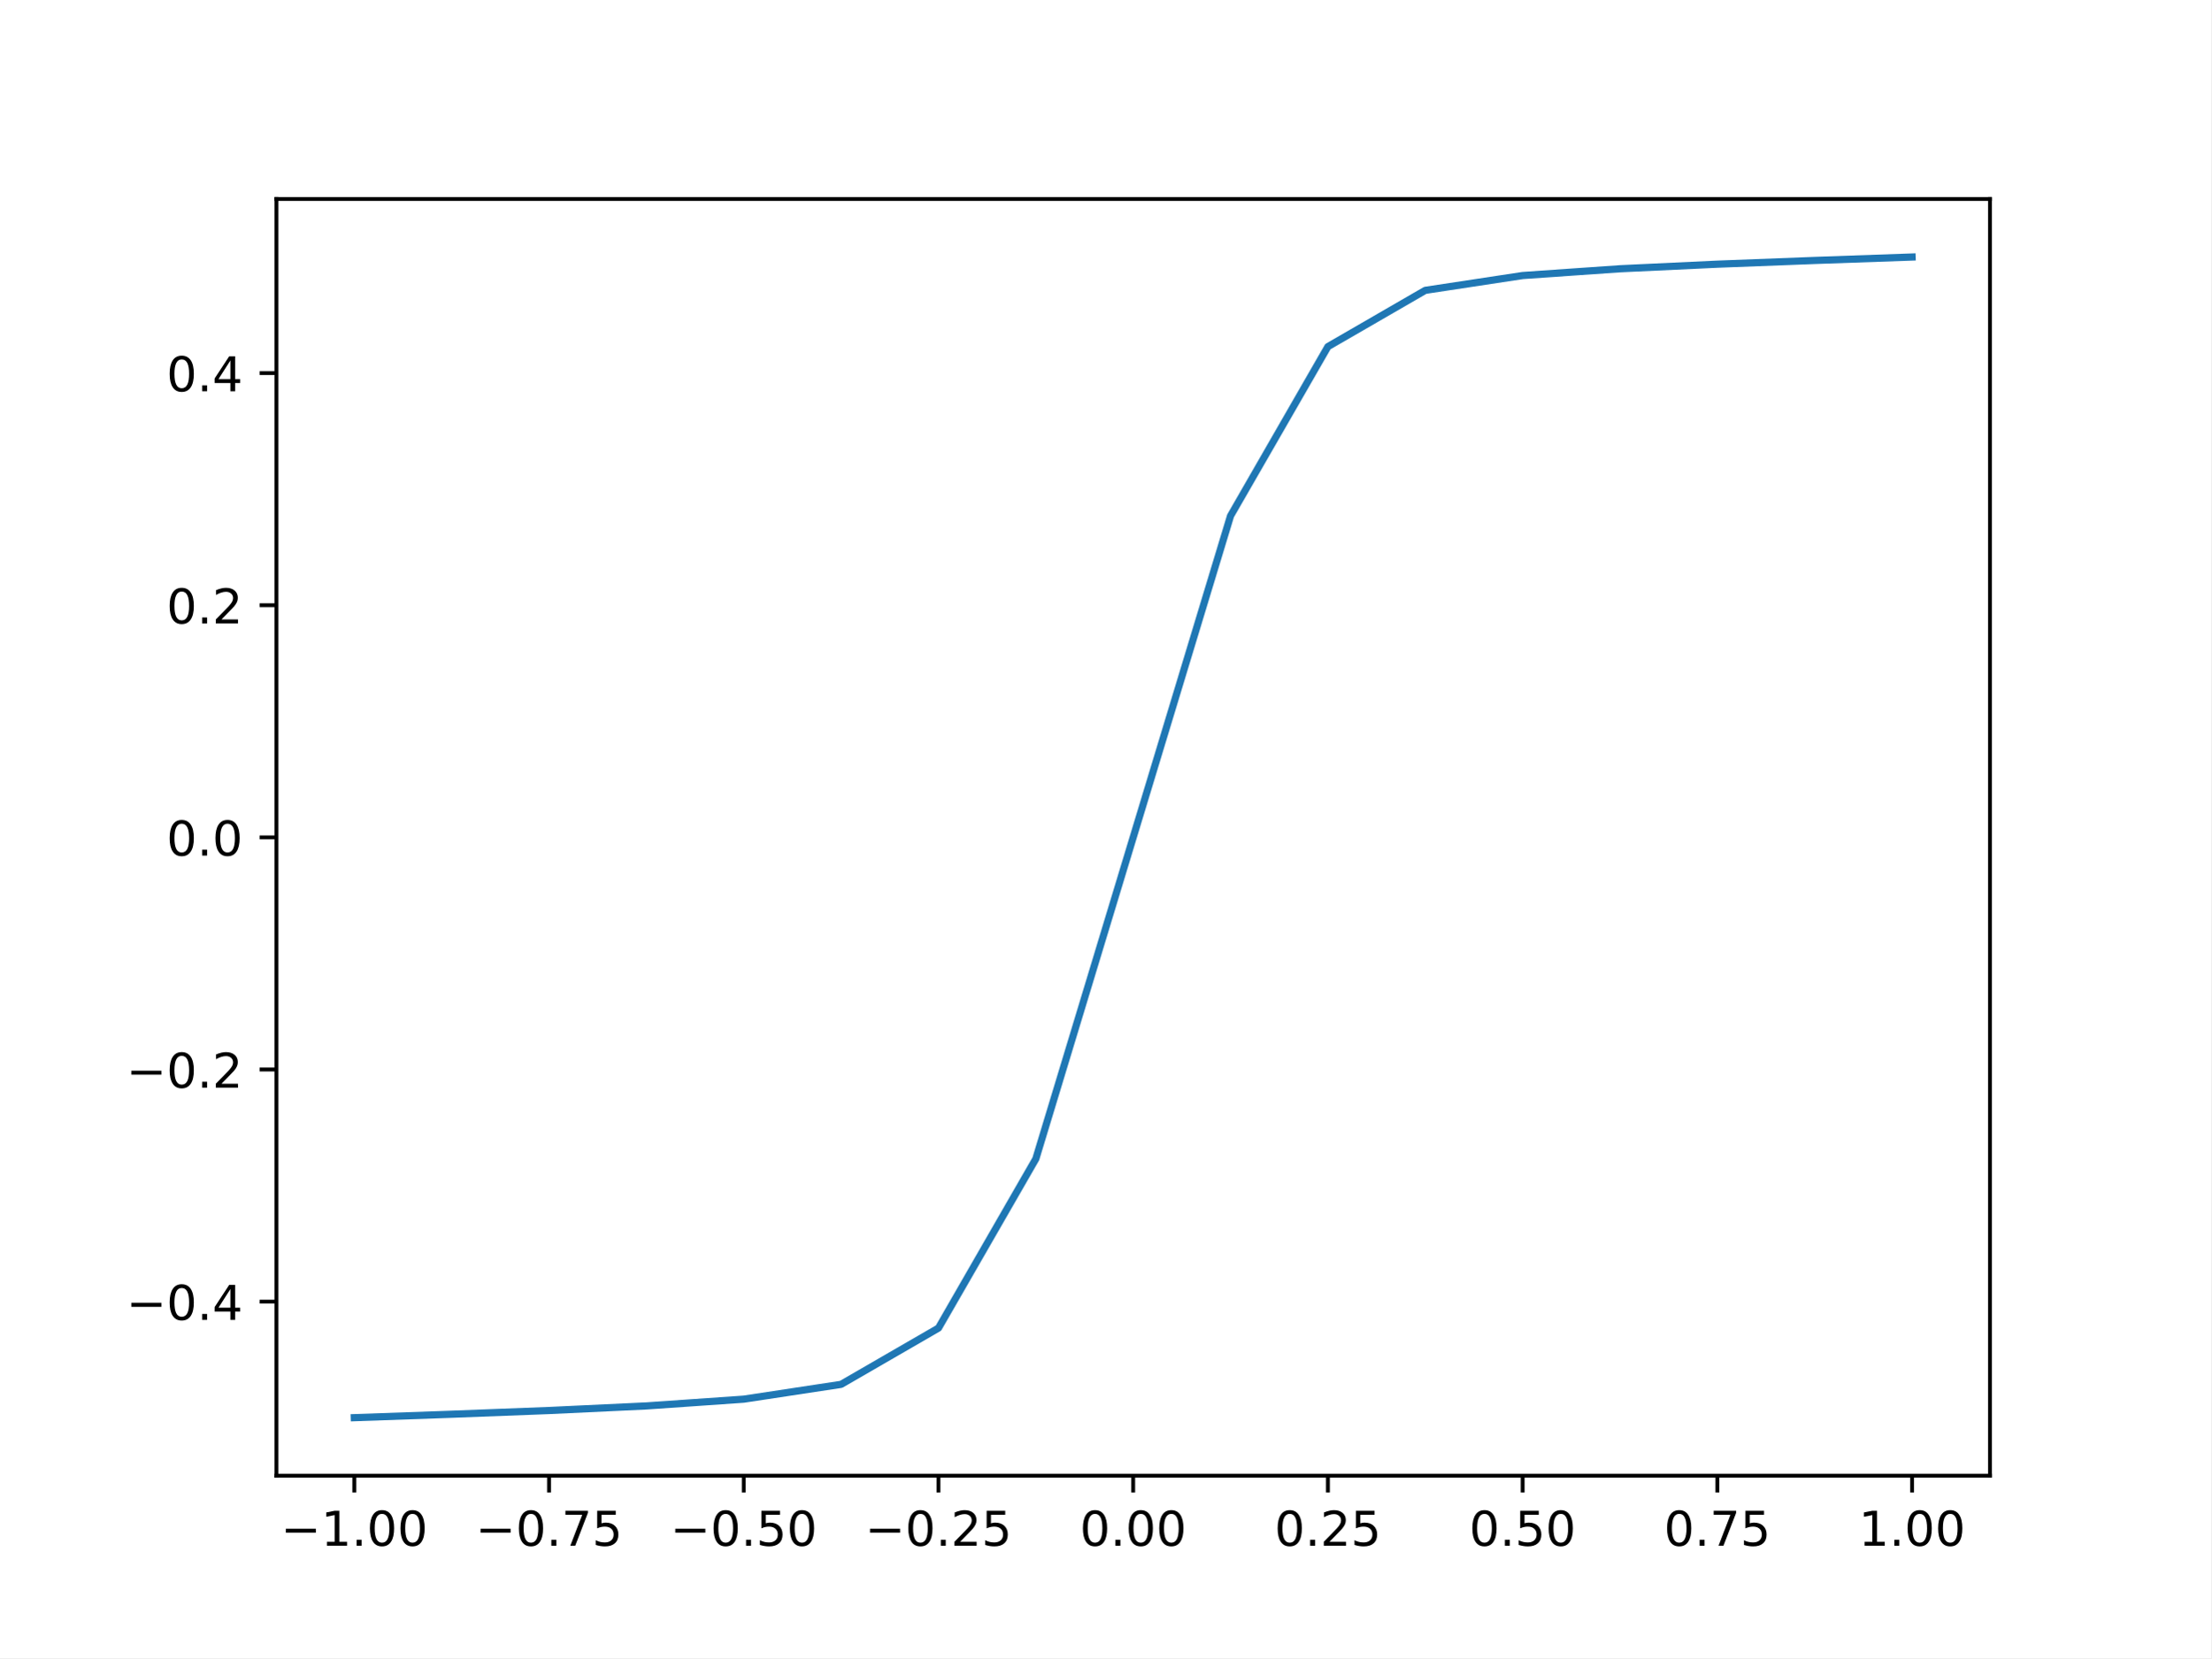
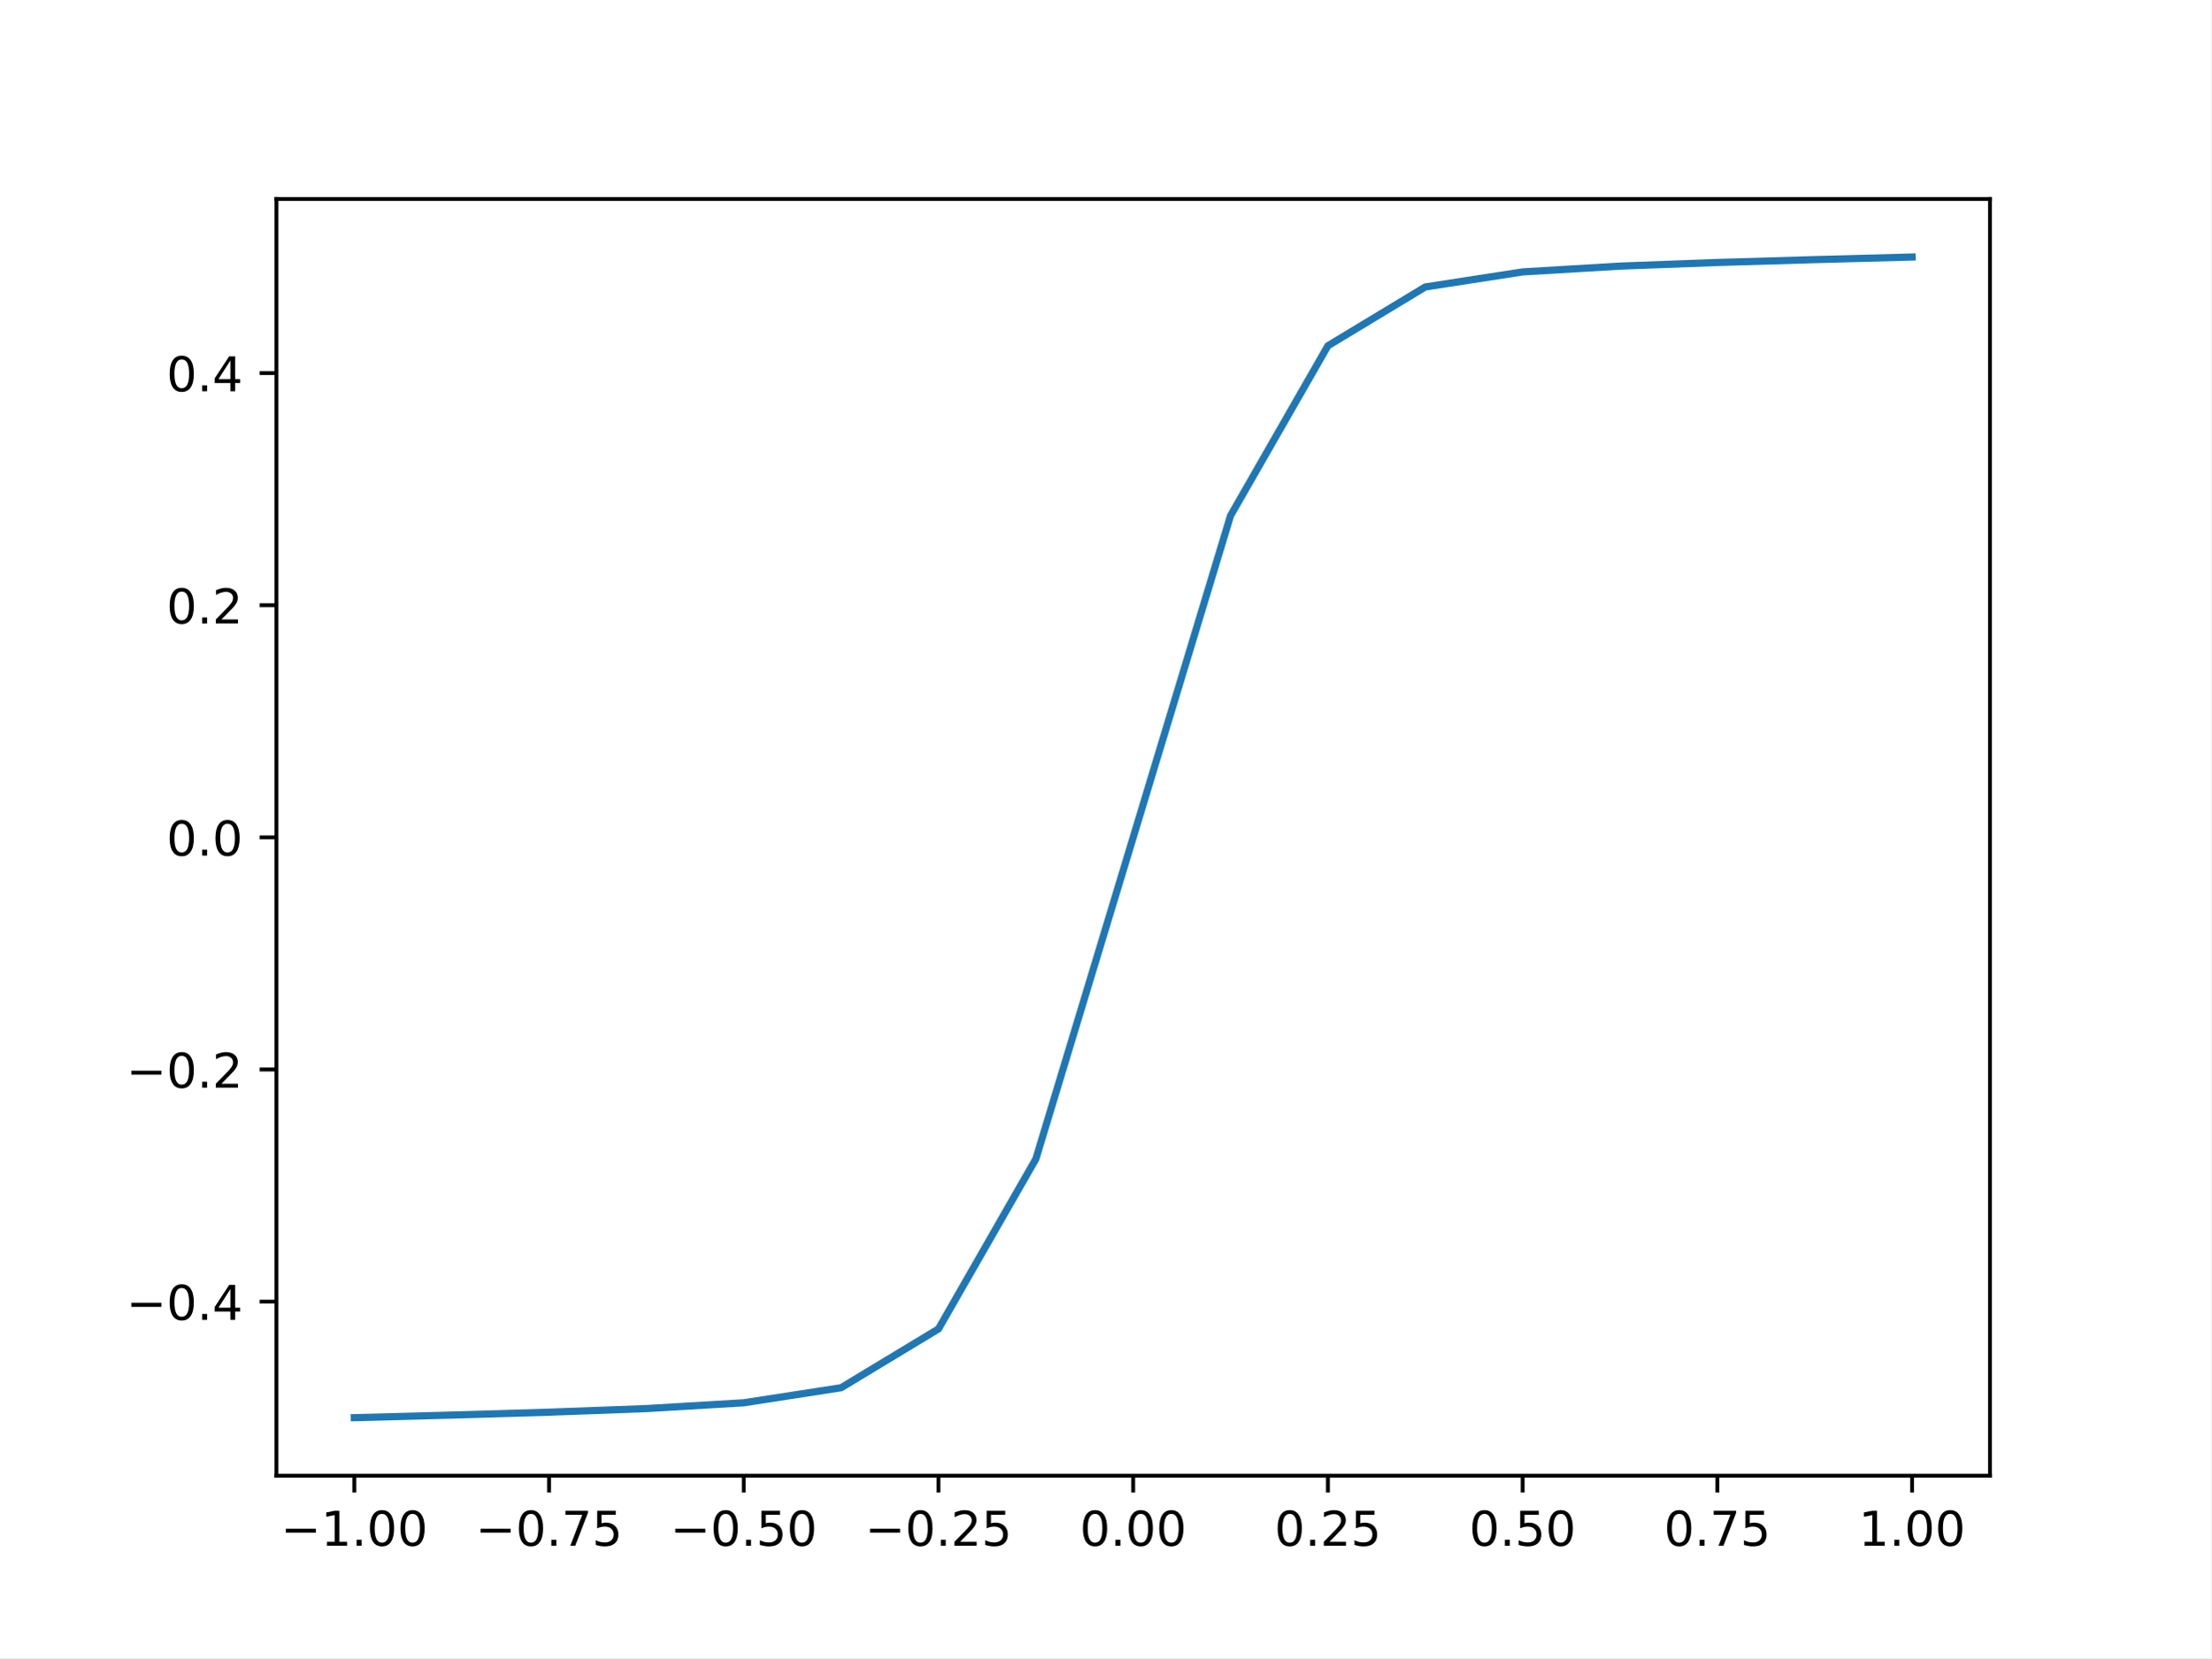
<svg xmlns="http://www.w3.org/2000/svg" xmlns:xlink="http://www.w3.org/1999/xlink" width="460.8pt" height="345.6pt" viewBox="0 0 460.8 345.6" version="1.1">
  <defs>
    <style type="text/css">*{stroke-linejoin: round; stroke-linecap: butt}</style>
  </defs>
  <g id="figure_1">
    <g id="patch_1">
      <path d="M 0 345.6  L 460.8 345.6  L 460.8 0  L 0 0  z " style="fill: #ffffff" />
    </g>
    <g id="axes_1">
      <g id="patch_2">
        <path d="M 57.6 307.584  L 414.72 307.584  L 414.72 41.472  L 57.6 41.472  z " style="fill: #ffffff" />
      </g>
      <g id="matplotlib.axis_1">
        <g id="xtick_1">
          <g id="line2d_1">
            <defs>
-               <path id="m3b97b5357c" d="M 0 0  L 0 3.5  " style="stroke: #000000; stroke-width: 0.8" />
+               <path id="m6811a1a0af" d="M 0 0  L 0 3.5  " style="stroke: #000000; stroke-width: 0.8" />
            </defs>
            <g>
-               <use xlink:href="#m3b97b5357c" x="73.833" y="307.584" style="stroke: #000000; stroke-width: 0.8" />
+               <use xlink:href="#m6811a1a0af" x="73.833" y="307.584" style="stroke: #000000; stroke-width: 0.8" />
            </g>
          </g>
          <g id="text_1">
            <g transform="translate(58.51007 322.1824) scale(0.1 -0.1)">
              <defs>
                <path id="DejaVuSans-2212" d="M 678 2272  L 4684 2272  L 4684 1741  L 678 1741  L 678 2272  z " transform="scale(0.015625)" />
                <path id="DejaVuSans-31" d="M 794 531  L 1825 531  L 1825 4091  L 703 3866  L 703 4441  L 1819 4666  L 2450 4666  L 2450 531  L 3481 531  L 3481 0  L 794 0  L 794 531  z " transform="scale(0.015625)" />
                <path id="DejaVuSans-2e" d="M 684 794  L 1344 794  L 1344 0  L 684 0  L 684 794  z " transform="scale(0.015625)" />
                <path id="DejaVuSans-30" d="M 2034 4250  Q 1547 4250 1301 3770  Q 1056 3291 1056 2328  Q 1056 1369 1301 889  Q 1547 409 2034 409  Q 2525 409 2770 889  Q 3016 1369 3016 2328  Q 3016 3291 2770 3770  Q 2525 4250 2034 4250  z M 2034 4750  Q 2819 4750 3233 4129  Q 3647 3509 3647 2328  Q 3647 1150 3233 529  Q 2819 -91 2034 -91  Q 1250 -91 836 529  Q 422 1150 422 2328  Q 422 3509 836 4129  Q 1250 4750 2034 4750  z " transform="scale(0.015625)" />
              </defs>
              <use xlink:href="#DejaVuSans-2212" />
              <use xlink:href="#DejaVuSans-31" transform="translate(83.78906 0)" />
              <use xlink:href="#DejaVuSans-2e" transform="translate(147.4121 0)" />
              <use xlink:href="#DejaVuSans-30" transform="translate(179.1992 0)" />
              <use xlink:href="#DejaVuSans-30" transform="translate(242.8223 0)" />
            </g>
          </g>
        </g>
        <g id="xtick_2">
          <g id="line2d_2">
            <g>
-               <use xlink:href="#m3b97b5357c" x="114.415" y="307.584" style="stroke: #000000; stroke-width: 0.8" />
+               <use xlink:href="#m6811a1a0af" x="114.415" y="307.584" style="stroke: #000000; stroke-width: 0.8" />
            </g>
          </g>
          <g id="text_2">
            <g transform="translate(99.09189 322.1824) scale(0.1 -0.1)">
              <defs>
                <path id="DejaVuSans-37" d="M 525 4666  L 3525 4666  L 3525 4397  L 1831 0  L 1172 0  L 2766 4134  L 525 4134  L 525 4666  z " transform="scale(0.015625)" />
                <path id="DejaVuSans-35" d="M 691 4666  L 3169 4666  L 3169 4134  L 1269 4134  L 1269 2991  Q 1406 3038 1543 3061  Q 1681 3084 1819 3084  Q 2600 3084 3056 2656  Q 3513 2228 3513 1497  Q 3513 744 3044 326  Q 2575 -91 1722 -91  Q 1428 -91 1123 -41  Q 819 9 494 109  L 494 744  Q 775 591 1075 516  Q 1375 441 1709 441  Q 2250 441 2565 725  Q 2881 1009 2881 1497  Q 2881 1984 2565 2268  Q 2250 2553 1709 2553  Q 1456 2553 1204 2497  Q 953 2441 691 2322  L 691 4666  z " transform="scale(0.015625)" />
              </defs>
              <use xlink:href="#DejaVuSans-2212" />
              <use xlink:href="#DejaVuSans-30" transform="translate(83.78906 0)" />
              <use xlink:href="#DejaVuSans-2e" transform="translate(147.4121 0)" />
              <use xlink:href="#DejaVuSans-37" transform="translate(179.1992 0)" />
              <use xlink:href="#DejaVuSans-35" transform="translate(242.8223 0)" />
            </g>
          </g>
        </g>
        <g id="xtick_3">
          <g id="line2d_3">
            <g>
-               <use xlink:href="#m3b97b5357c" x="154.996" y="307.584" style="stroke: #000000; stroke-width: 0.8" />
+               <use xlink:href="#m6811a1a0af" x="154.996" y="307.584" style="stroke: #000000; stroke-width: 0.8" />
            </g>
          </g>
          <g id="text_3">
            <g transform="translate(139.6737 322.1824) scale(0.1 -0.1)">
              <use xlink:href="#DejaVuSans-2212" />
              <use xlink:href="#DejaVuSans-30" transform="translate(83.78906 0)" />
              <use xlink:href="#DejaVuSans-2e" transform="translate(147.4121 0)" />
              <use xlink:href="#DejaVuSans-35" transform="translate(179.1992 0)" />
              <use xlink:href="#DejaVuSans-30" transform="translate(242.8223 0)" />
            </g>
          </g>
        </g>
        <g id="xtick_4">
          <g id="line2d_4">
            <g>
-               <use xlink:href="#m3b97b5357c" x="195.578" y="307.584" style="stroke: #000000; stroke-width: 0.8" />
+               <use xlink:href="#m6811a1a0af" x="195.578" y="307.584" style="stroke: #000000; stroke-width: 0.8" />
            </g>
          </g>
          <g id="text_4">
            <g transform="translate(180.2555 322.1824) scale(0.1 -0.1)">
              <defs>
                <path id="DejaVuSans-32" d="M 1228 531  L 3431 531  L 3431 0  L 469 0  L 469 531  Q 828 903 1448 1529  Q 2069 2156 2228 2338  Q 2531 2678 2651 2914  Q 2772 3150 2772 3378  Q 2772 3750 2511 3984  Q 2250 4219 1831 4219  Q 1534 4219 1204 4116  Q 875 4013 500 3803  L 500 4441  Q 881 4594 1212 4672  Q 1544 4750 1819 4750  Q 2544 4750 2975 4387  Q 3406 4025 3406 3419  Q 3406 3131 3298 2873  Q 3191 2616 2906 2266  Q 2828 2175 2409 1742  Q 1991 1309 1228 531  z " transform="scale(0.015625)" />
              </defs>
              <use xlink:href="#DejaVuSans-2212" />
              <use xlink:href="#DejaVuSans-30" transform="translate(83.78906 0)" />
              <use xlink:href="#DejaVuSans-2e" transform="translate(147.4121 0)" />
              <use xlink:href="#DejaVuSans-32" transform="translate(179.1992 0)" />
              <use xlink:href="#DejaVuSans-35" transform="translate(242.8223 0)" />
            </g>
          </g>
        </g>
        <g id="xtick_5">
          <g id="line2d_5">
            <g>
-               <use xlink:href="#m3b97b5357c" x="236.16" y="307.584" style="stroke: #000000; stroke-width: 0.8" />
+               <use xlink:href="#m6811a1a0af" x="236.16" y="307.584" style="stroke: #000000; stroke-width: 0.8" />
            </g>
          </g>
          <g id="text_5">
            <g transform="translate(225.0272 322.1824) scale(0.1 -0.1)">
              <use xlink:href="#DejaVuSans-30" />
              <use xlink:href="#DejaVuSans-2e" transform="translate(63.62305 0)" />
              <use xlink:href="#DejaVuSans-30" transform="translate(95.41016 0)" />
              <use xlink:href="#DejaVuSans-30" transform="translate(159.0332 0)" />
            </g>
          </g>
        </g>
        <g id="xtick_6">
          <g id="line2d_6">
            <g>
-               <use xlink:href="#m3b97b5357c" x="276.742" y="307.584" style="stroke: #000000; stroke-width: 0.8" />
+               <use xlink:href="#m6811a1a0af" x="276.742" y="307.584" style="stroke: #000000; stroke-width: 0.8" />
            </g>
          </g>
          <g id="text_6">
            <g transform="translate(265.609 322.1824) scale(0.1 -0.1)">
              <use xlink:href="#DejaVuSans-30" />
              <use xlink:href="#DejaVuSans-2e" transform="translate(63.62305 0)" />
              <use xlink:href="#DejaVuSans-32" transform="translate(95.41016 0)" />
              <use xlink:href="#DejaVuSans-35" transform="translate(159.0332 0)" />
            </g>
          </g>
        </g>
        <g id="xtick_7">
          <g id="line2d_7">
            <g>
-               <use xlink:href="#m3b97b5357c" x="317.324" y="307.584" style="stroke: #000000; stroke-width: 0.8" />
+               <use xlink:href="#m6811a1a0af" x="317.324" y="307.584" style="stroke: #000000; stroke-width: 0.8" />
            </g>
          </g>
          <g id="text_7">
            <g transform="translate(306.1908 322.1824) scale(0.1 -0.1)">
              <use xlink:href="#DejaVuSans-30" />
              <use xlink:href="#DejaVuSans-2e" transform="translate(63.62305 0)" />
              <use xlink:href="#DejaVuSans-35" transform="translate(95.41016 0)" />
              <use xlink:href="#DejaVuSans-30" transform="translate(159.0332 0)" />
            </g>
          </g>
        </g>
        <g id="xtick_8">
          <g id="line2d_8">
            <g>
-               <use xlink:href="#m3b97b5357c" x="357.905" y="307.584" style="stroke: #000000; stroke-width: 0.8" />
+               <use xlink:href="#m6811a1a0af" x="357.905" y="307.584" style="stroke: #000000; stroke-width: 0.8" />
            </g>
          </g>
          <g id="text_8">
            <g transform="translate(346.7726 322.1824) scale(0.1 -0.1)">
              <use xlink:href="#DejaVuSans-30" />
              <use xlink:href="#DejaVuSans-2e" transform="translate(63.62305 0)" />
              <use xlink:href="#DejaVuSans-37" transform="translate(95.41016 0)" />
              <use xlink:href="#DejaVuSans-35" transform="translate(159.0332 0)" />
            </g>
          </g>
        </g>
        <g id="xtick_9">
          <g id="line2d_9">
            <g>
-               <use xlink:href="#m3b97b5357c" x="398.487" y="307.584" style="stroke: #000000; stroke-width: 0.8" />
+               <use xlink:href="#m6811a1a0af" x="398.487" y="307.584" style="stroke: #000000; stroke-width: 0.8" />
            </g>
          </g>
          <g id="text_9">
            <g transform="translate(387.3545 322.1824) scale(0.1 -0.1)">
              <use xlink:href="#DejaVuSans-31" />
              <use xlink:href="#DejaVuSans-2e" transform="translate(63.62305 0)" />
              <use xlink:href="#DejaVuSans-30" transform="translate(95.41016 0)" />
              <use xlink:href="#DejaVuSans-30" transform="translate(159.0332 0)" />
            </g>
          </g>
        </g>
      </g>
      <g id="matplotlib.axis_2">
        <g id="ytick_1">
          <g id="line2d_10">
            <defs>
-               <path id="m0d8170ab8a" d="M 0 0  L -3.5 0  " style="stroke: #000000; stroke-width: 0.8" />
+               <path id="m640dbe618d" d="M 0 0  L -3.5 0  " style="stroke: #000000; stroke-width: 0.8" />
            </defs>
            <g>
-               <use xlink:href="#m0d8170ab8a" x="57.6" y="271.305" style="stroke: #000000; stroke-width: 0.8" />
+               <use xlink:href="#m640dbe618d" x="57.6" y="271.305" style="stroke: #000000; stroke-width: 0.8" />
            </g>
          </g>
          <g id="text_10">
            <g transform="translate(26.31719 275.104) scale(0.1 -0.1)">
              <defs>
                <path id="DejaVuSans-34" d="M 2419 4116  L 825 1625  L 2419 1625  L 2419 4116  z M 2253 4666  L 3047 4666  L 3047 1625  L 3713 1625  L 3713 1100  L 3047 1100  L 3047 0  L 2419 0  L 2419 1100  L 313 1100  L 313 1709  L 2253 4666  z " transform="scale(0.015625)" />
              </defs>
              <use xlink:href="#DejaVuSans-2212" />
              <use xlink:href="#DejaVuSans-30" transform="translate(83.78906 0)" />
              <use xlink:href="#DejaVuSans-2e" transform="translate(147.4121 0)" />
              <use xlink:href="#DejaVuSans-34" transform="translate(179.1992 0)" />
            </g>
          </g>
        </g>
        <g id="ytick_2">
          <g id="line2d_11">
            <g>
-               <use xlink:href="#m0d8170ab8a" x="57.6" y="222.916" style="stroke: #000000; stroke-width: 0.8" />
+               <use xlink:href="#m640dbe618d" x="57.6" y="222.916" style="stroke: #000000; stroke-width: 0.8" />
            </g>
          </g>
          <g id="text_11">
            <g transform="translate(26.31719 226.7156) scale(0.1 -0.1)">
              <use xlink:href="#DejaVuSans-2212" />
              <use xlink:href="#DejaVuSans-30" transform="translate(83.78906 0)" />
              <use xlink:href="#DejaVuSans-2e" transform="translate(147.4121 0)" />
              <use xlink:href="#DejaVuSans-32" transform="translate(179.1992 0)" />
            </g>
          </g>
        </g>
        <g id="ytick_3">
          <g id="line2d_12">
            <g>
-               <use xlink:href="#m0d8170ab8a" x="57.6" y="174.528" style="stroke: #000000; stroke-width: 0.8" />
+               <use xlink:href="#m640dbe618d" x="57.6" y="174.528" style="stroke: #000000; stroke-width: 0.8" />
            </g>
          </g>
          <g id="text_12">
            <g transform="translate(34.69687 178.3272) scale(0.1 -0.1)">
              <use xlink:href="#DejaVuSans-30" />
              <use xlink:href="#DejaVuSans-2e" transform="translate(63.62305 0)" />
              <use xlink:href="#DejaVuSans-30" transform="translate(95.41016 0)" />
            </g>
          </g>
        </g>
        <g id="ytick_4">
          <g id="line2d_13">
            <g>
-               <use xlink:href="#m0d8170ab8a" x="57.6" y="126.14" style="stroke: #000000; stroke-width: 0.8" />
+               <use xlink:href="#m640dbe618d" x="57.6" y="126.14" style="stroke: #000000; stroke-width: 0.8" />
            </g>
          </g>
          <g id="text_13">
            <g transform="translate(34.69687 129.9388) scale(0.1 -0.1)">
              <use xlink:href="#DejaVuSans-30" />
              <use xlink:href="#DejaVuSans-2e" transform="translate(63.62305 0)" />
              <use xlink:href="#DejaVuSans-32" transform="translate(95.41016 0)" />
            </g>
          </g>
        </g>
        <g id="ytick_5">
          <g id="line2d_14">
            <g>
-               <use xlink:href="#m0d8170ab8a" x="57.6" y="77.751" style="stroke: #000000; stroke-width: 0.8" />
+               <use xlink:href="#m640dbe618d" x="57.6" y="77.751" style="stroke: #000000; stroke-width: 0.8" />
            </g>
          </g>
          <g id="text_14">
            <g transform="translate(34.69687 81.55043) scale(0.1 -0.1)">
              <use xlink:href="#DejaVuSans-30" />
              <use xlink:href="#DejaVuSans-2e" transform="translate(63.62305 0)" />
              <use xlink:href="#DejaVuSans-34" transform="translate(95.41016 0)" />
            </g>
          </g>
        </g>
      </g>
      <g id="line2d_15">
-         <path d="M 73.833 295.488  L 94.124 294.775  L 94.124 294.775  L 114.415 293.996  L 114.415 293.996  L 134.705 293.043  L 134.705 293.043  L 154.996 291.632  L 154.996 291.632  L 175.287 288.544  L 175.287 288.544  L 195.578 276.813  L 195.578 276.813  L 215.869 241.54  L 215.869 241.54  L 236.16 174.528  L 236.16 174.528  L 256.451 107.516  L 256.451 107.516  L 276.742 72.243  L 276.742 72.243  L 297.033 60.512  L 297.033 60.512  L 317.324 57.424  L 317.324 57.424  L 337.615 56.013  L 337.615 56.013  L 357.905 55.06  L 357.905 55.06  L 378.196 54.281  L 378.196 54.281  L 398.487 53.568  " clip-path="url(#p8a4b00189f)" style="fill: none; stroke: #1f77b4; stroke-width: 1.5; stroke-linecap: square" />
+         <path d="M 73.833 295.488  L 94.124 294.947  L 94.124 294.947  L 114.415 294.348  L 114.415 294.348  L 134.705 293.592  L 134.705 293.592  L 154.996 292.386  L 154.996 292.386  L 175.287 289.247  L 175.287 289.247  L 195.578 276.99  L 195.578 276.99  L 215.869 241.579  L 215.869 241.579  L 236.16 174.528  L 236.16 174.528  L 256.451 107.477  L 256.451 107.477  L 276.742 72.066  L 276.742 72.066  L 297.033 59.809  L 297.033 59.809  L 317.324 56.67  L 317.324 56.67  L 337.615 55.464  L 337.615 55.464  L 357.905 54.708  L 357.905 54.708  L 378.196 54.109  L 378.196 54.109  L 398.487 53.568  " clip-path="url(#pc1f33af233)" style="fill: none; stroke: #1f77b4; stroke-width: 1.5; stroke-linecap: square" />
      </g>
      <g id="patch_3">
        <path d="M 57.6 307.584  L 57.6 41.472  " style="fill: none; stroke: #000000; stroke-width: 0.8; stroke-linejoin: miter; stroke-linecap: square" />
      </g>
      <g id="patch_4">
        <path d="M 414.72 307.584  L 414.72 41.472  " style="fill: none; stroke: #000000; stroke-width: 0.8; stroke-linejoin: miter; stroke-linecap: square" />
      </g>
      <g id="patch_5">
        <path d="M 57.6 307.584  L 414.72 307.584  " style="fill: none; stroke: #000000; stroke-width: 0.8; stroke-linejoin: miter; stroke-linecap: square" />
      </g>
      <g id="patch_6">
        <path d="M 57.6 41.472  L 414.72 41.472  " style="fill: none; stroke: #000000; stroke-width: 0.8; stroke-linejoin: miter; stroke-linecap: square" />
      </g>
    </g>
  </g>
  <defs>
-     <clipPath id="p8a4b00189f">
+     <clipPath id="pc1f33af233">
      <rect x="57.6" y="41.472" width="357.12" height="266.112" />
    </clipPath>
  </defs>
</svg>
